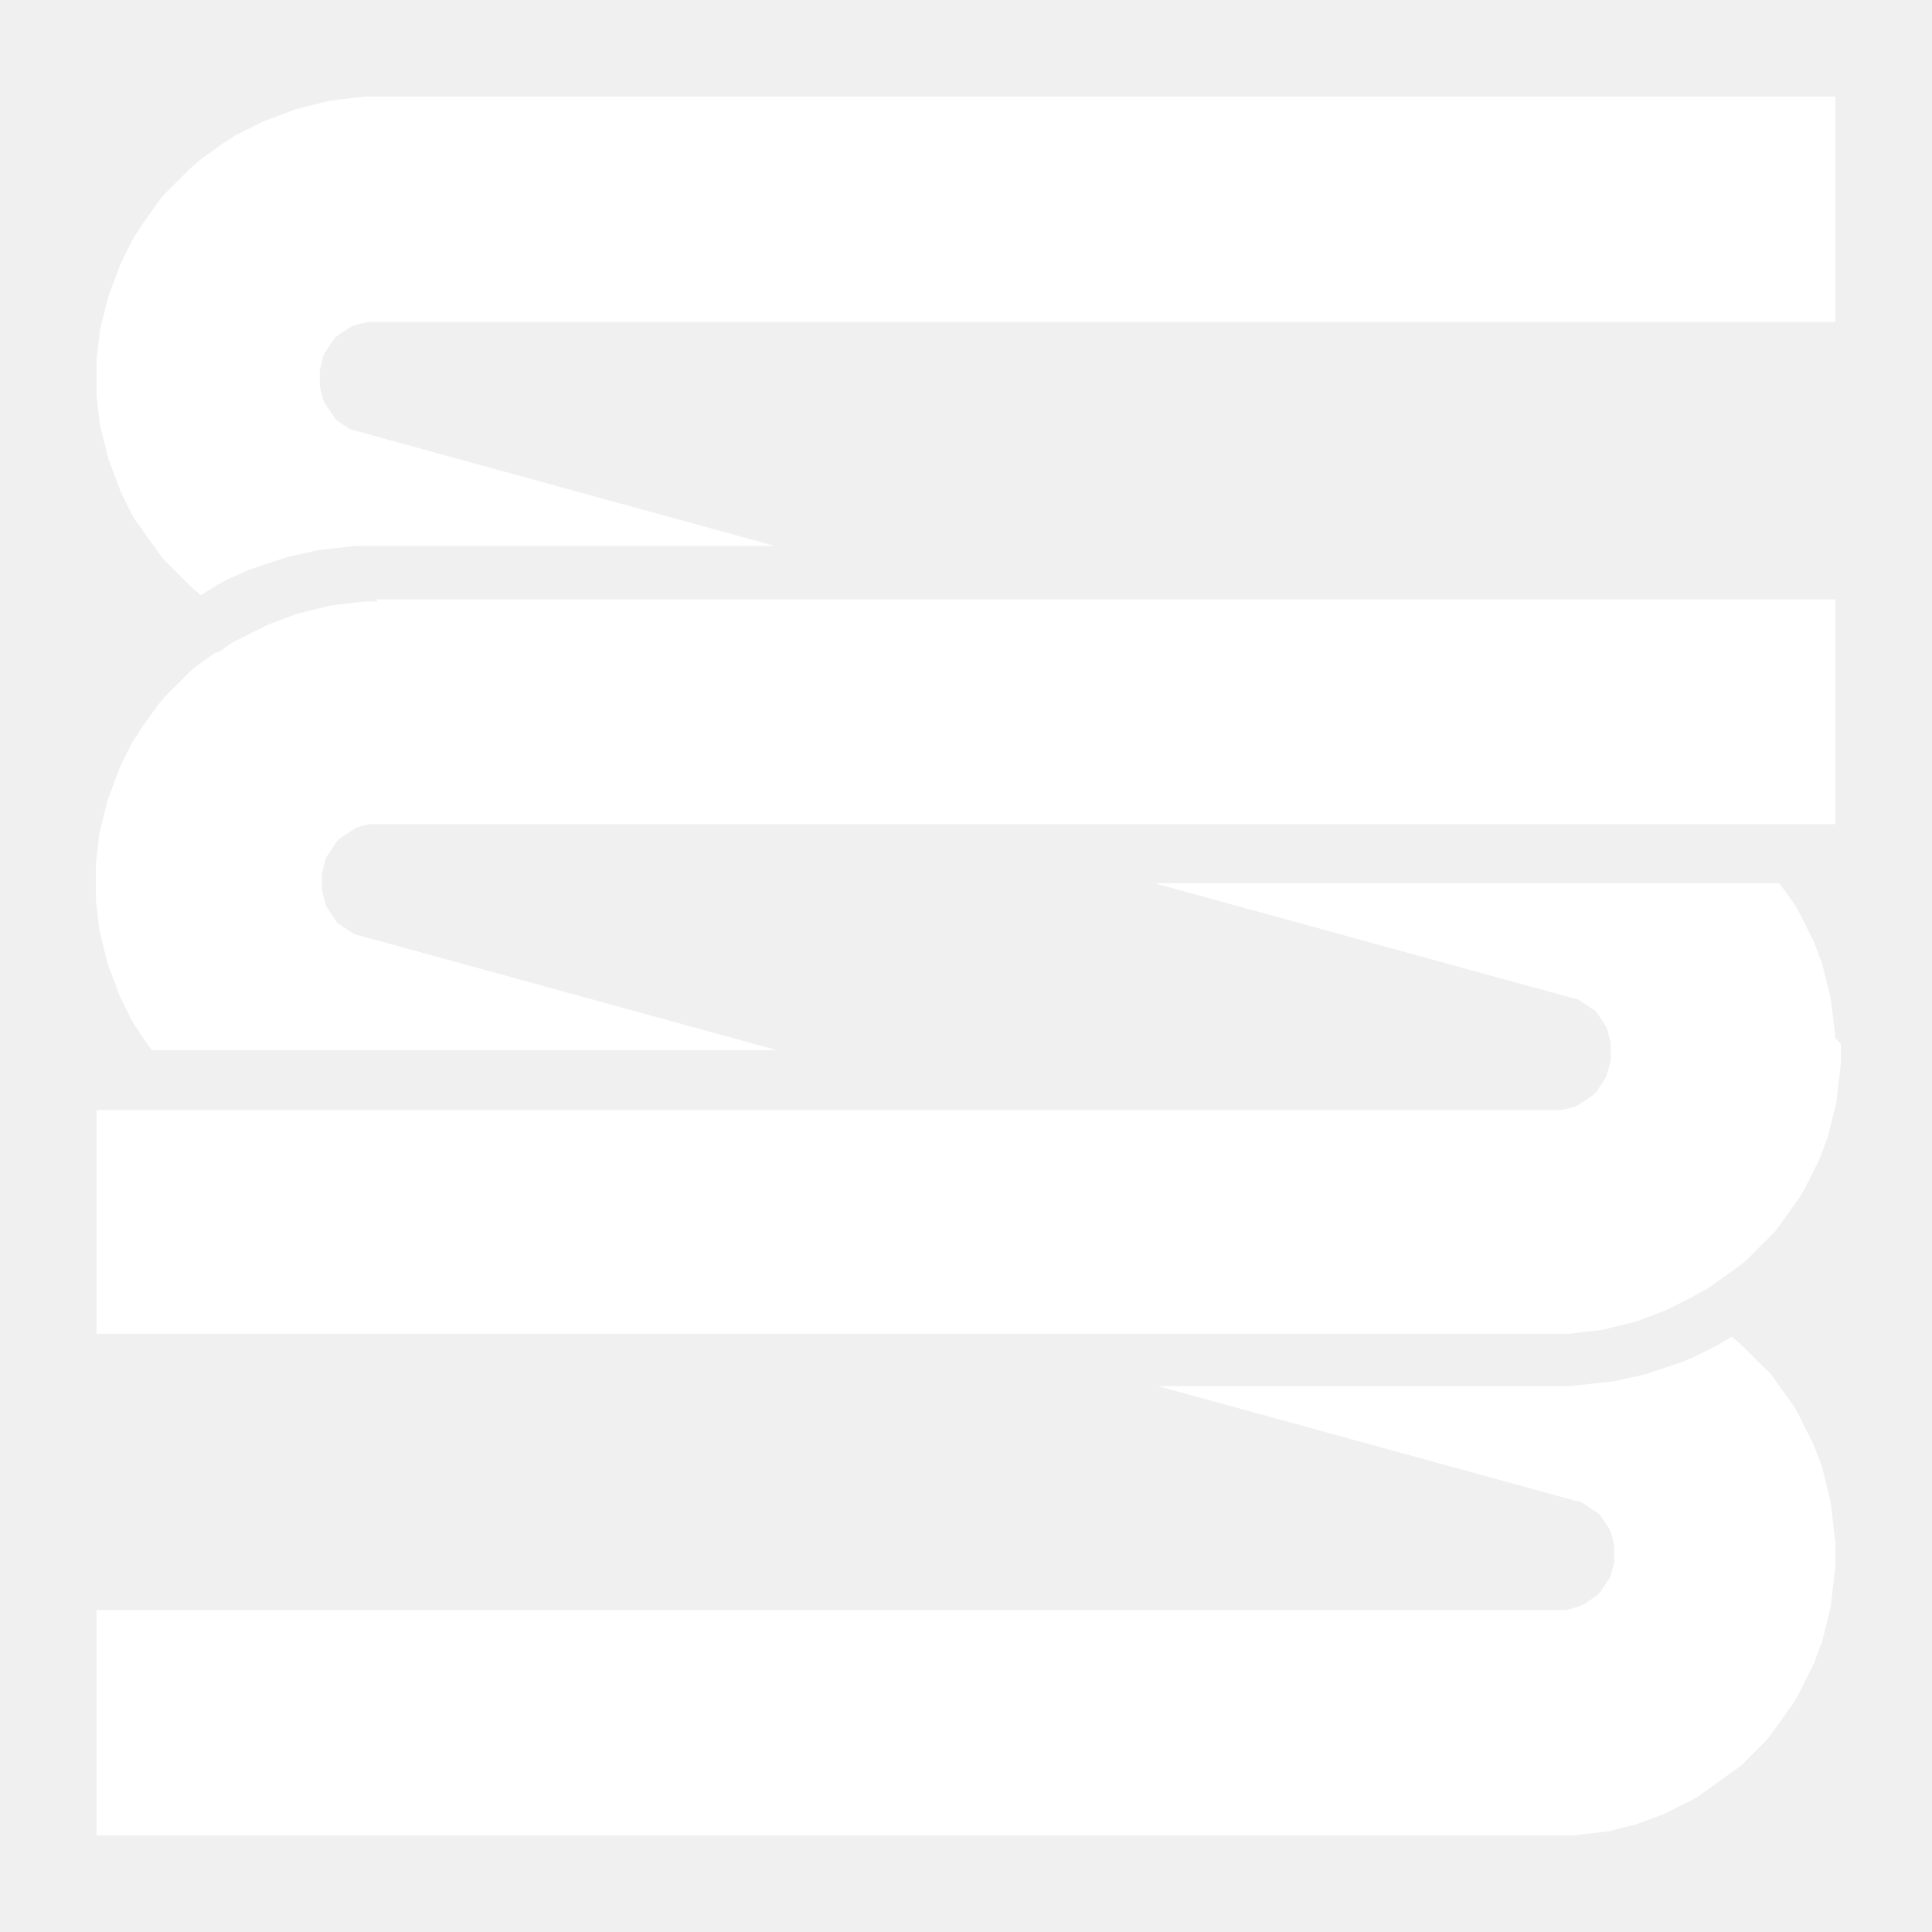
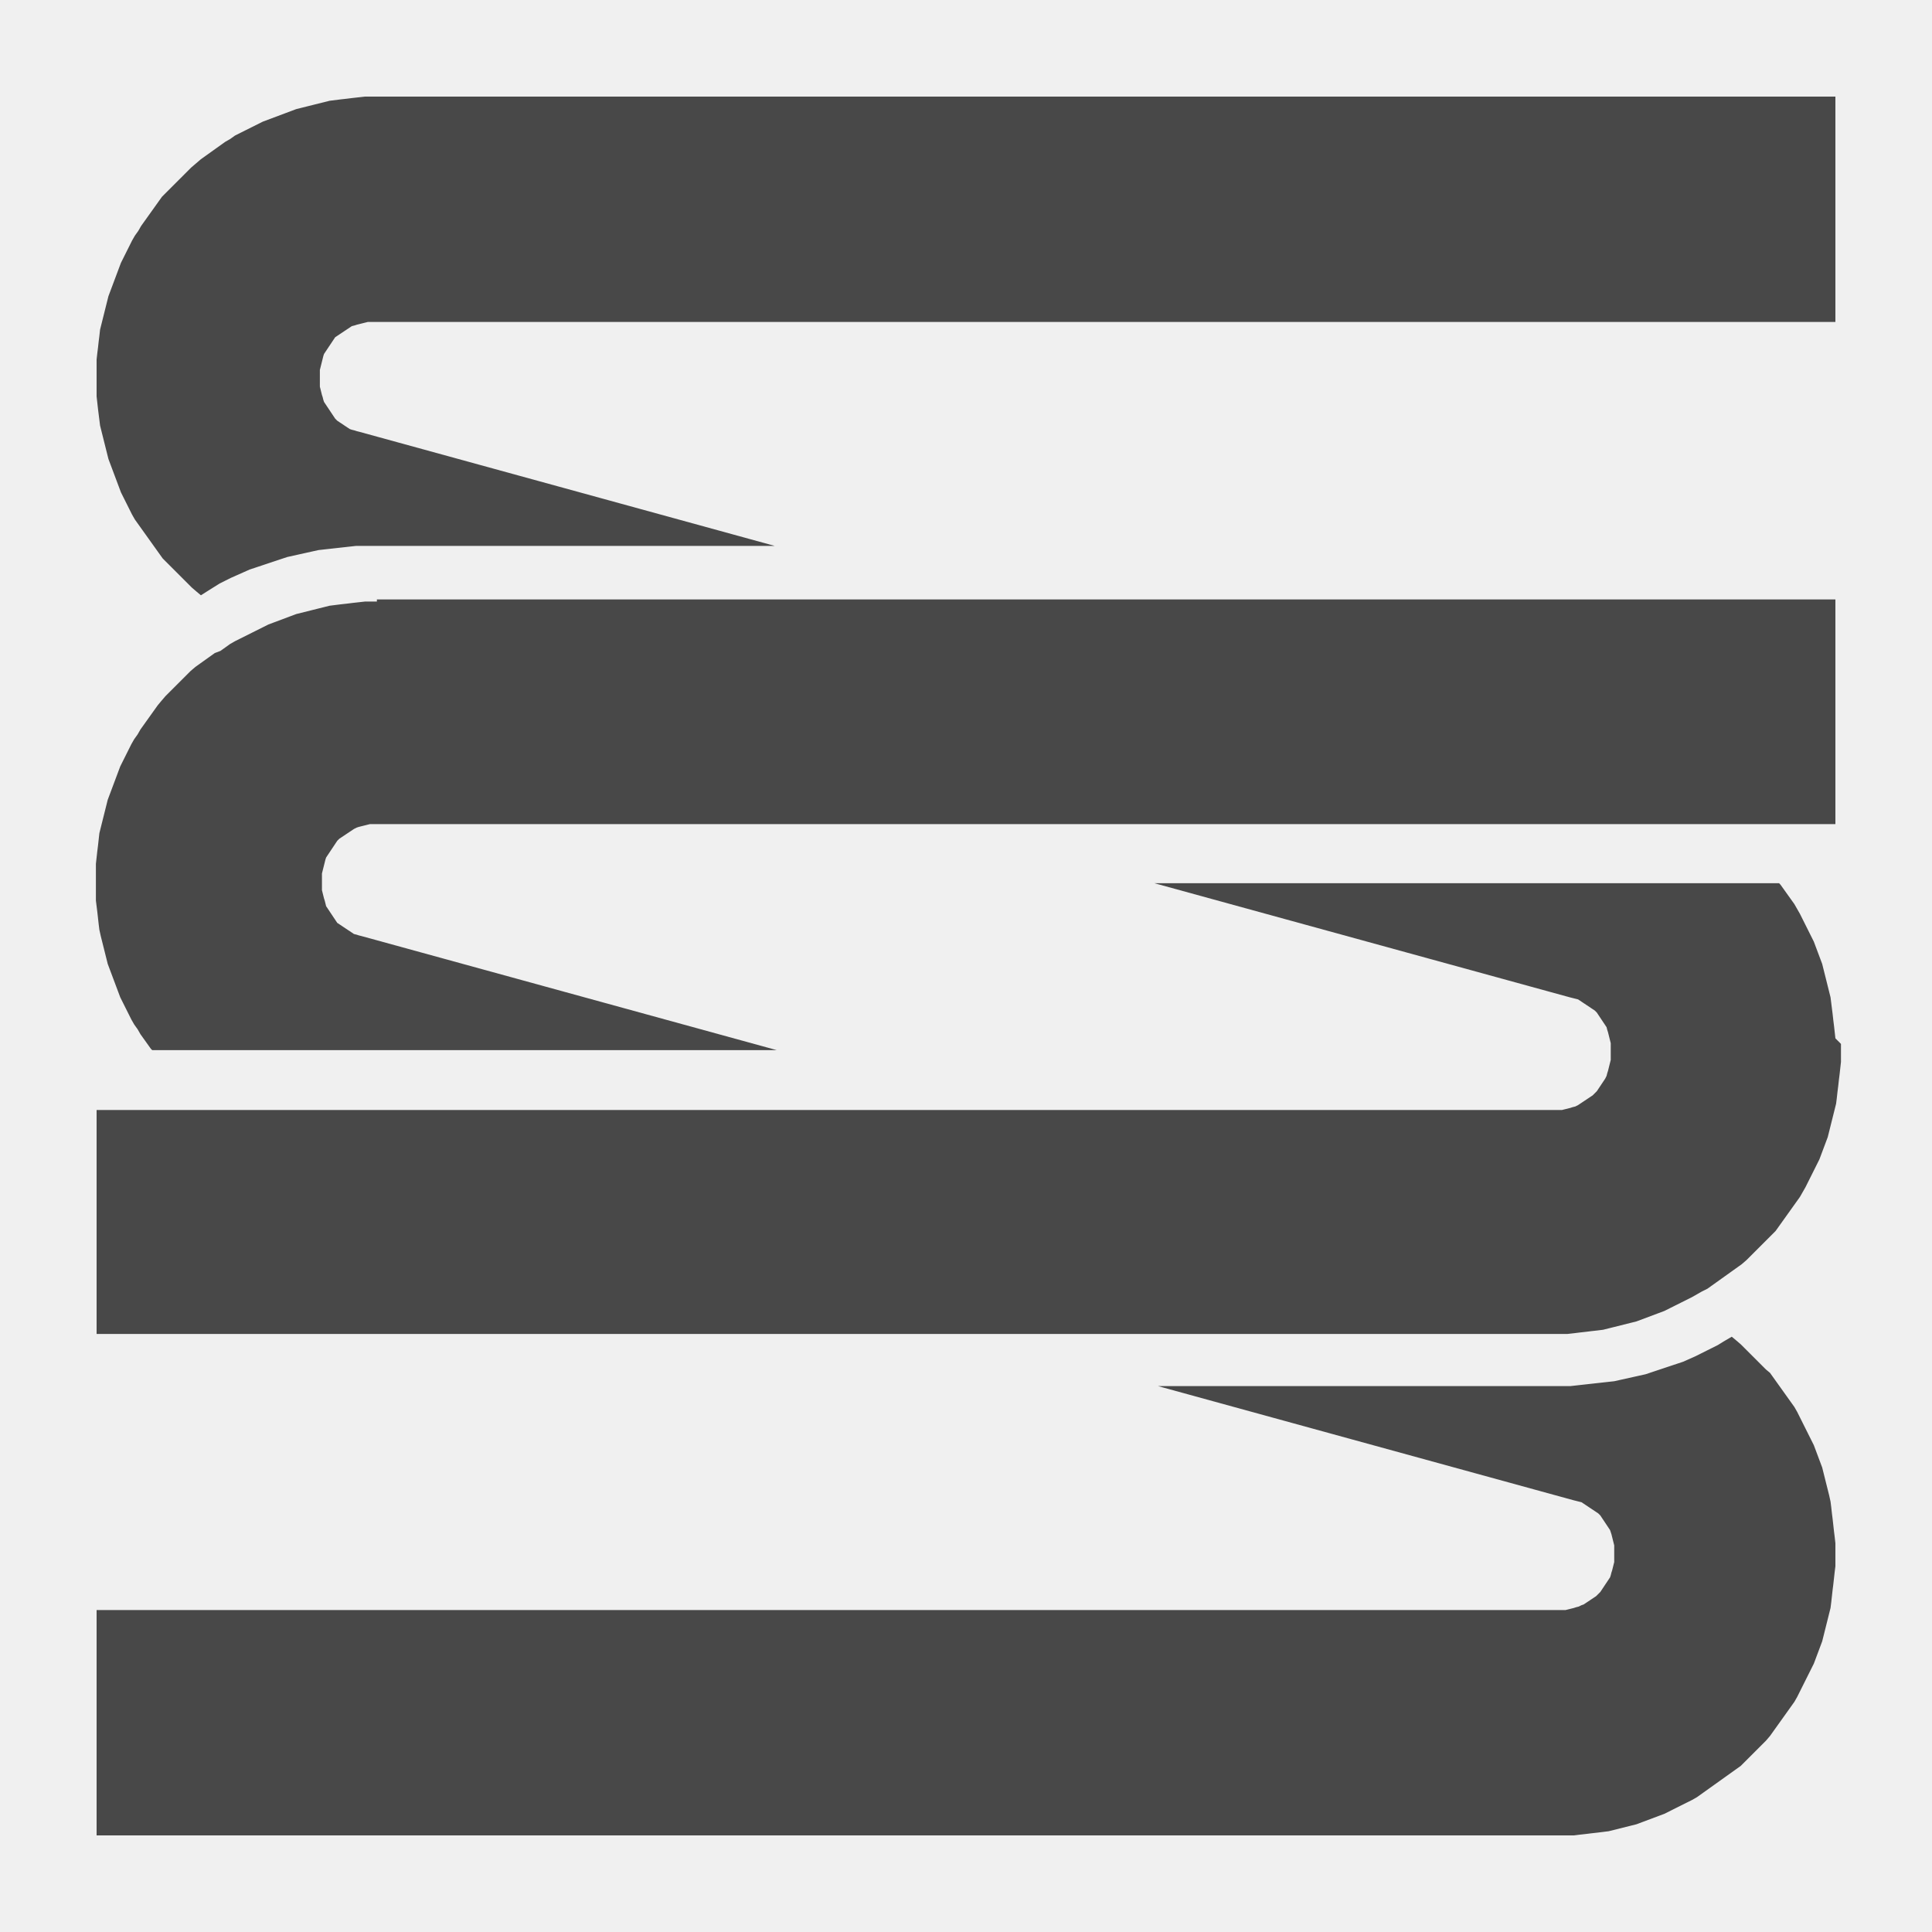
<svg xmlns="http://www.w3.org/2000/svg" viewBox="0 0 250 250">
-   <g transform="translate(-100, -100) scale(0.9)" fill="#FFFFFF">
+   <g transform="translate(-100, -100) scale(0.9)" fill="currentColor" opacity="0.7">
    <path d="M375,333l-0.1-0.9l-0.1-0.8l-0.1-0.9l-0.1-0.9l-0.1-0.8l-0.1-0.9l-0.1-0.8l-0.2-0.9l-0.2-0.8l-0.2-0.8l-0.2-0.8       l-0.2-0.8l-0.2-0.8l-0.3-0.8l-0.3-0.8l-0.3-0.8l-0.3-0.8l-0.4-0.8l-0.4-0.8l-0.4-0.8l-0.4-0.8l-0.4-0.8l-0.4-0.8l-0.4-0.7       l-0.5-0.7l-0.5-0.7l-0.5-0.7l-0.5-0.7l-0.5-0.7l-0.5-0.7l-0.5-0.7L365,308l-0.6-0.6l-0.6-0.6l-0.6-0.6l-0.6-0.6L362,305l-0.6-0.6       l-0.7-0.6l-0.6-0.5l-1.2,0.7l-0.8,0.5l-0.8,0.4l-0.8,0.4l-0.8,0.4l-0.8,0.4l-0.9,0.4l-0.9,0.4l-0.9,0.3l-0.9,0.3l-0.9,0.3       l-0.9,0.3l-0.9,0.3l-0.9,0.3l-0.9,0.2l-0.9,0.2l-0.9,0.2l-0.9,0.2l-0.9,0.2l-0.9,0.1l-0.9,0.1l-0.9,0.1l-0.9,0.1l-0.9,0.1       l-0.9,0.1l-0.9,0.1l-0.9,0l-0.9,0h-57.5l59.7,16.4l0.4,0.1l0.4,0.1l0.4,0.1l0.3,0.2l0.3,0.2l0.3,0.2l0.3,0.2l0.3,0.2l0.3,0.2       l0.3,0.2l0.3,0.2l0.3,0.3l0.2,0.3l0.2,0.3l0.2,0.3l0.2,0.3l0.2,0.3l0.2,0.3l0.2,0.3l0.1,0.3l0.1,0.3l0.1,0.4l0.1,0.4l0.1,0.4       l0.1,0.4l0,0.4l0,0.4l0,0.4l0,0.4l0,0.4l0,0.4l-0.1,0.4l-0.1,0.4l-0.1,0.4l-0.1,0.3l-0.1,0.4l-0.1,0.3l-0.2,0.3l-0.2,0.3       l-0.2,0.3l-0.2,0.3l-0.2,0.3l-0.2,0.3l-0.2,0.3l-0.3,0.3l-0.3,0.3l-0.3,0.2l-0.3,0.2l-0.3,0.2l-0.3,0.2l-0.3,0.2l-0.3,0.2       l-0.3,0.1l-0.4,0.2l-0.4,0.1l-0.3,0.1l-0.4,0.1l-0.4,0.1l-0.4,0.1l-0.4,0l-0.4,0l-0.4,0H125V375h209.7l0.9,0l0.9,0l0.9,0       l0.8-0.1l0.9-0.1l0.8-0.1l0.9-0.1l0.8-0.1l0.8-0.1l0.8-0.2l0.8-0.2l0.8-0.2l0.8-0.2l0.8-0.2l0.8-0.3l0.8-0.3l0.8-0.3l0.8-0.3       l0.8-0.3l0.8-0.4l0.8-0.4l0.8-0.4l0.8-0.4l0.8-0.4l0.7-0.4l0.7-0.5l0.7-0.5l0.7-0.5l0.7-0.5l0.7-0.5l0.7-0.5l0.7-0.5l0.7-0.5       l0.7-0.5l0.6-0.6l0.6-0.6l0.6-0.6l0.6-0.6l0.6-0.6l0.6-0.6l0.6-0.7l0.5-0.7l0.5-0.7l0.5-0.7l0.5-0.7l0.5-0.7l0.5-0.7l0.5-0.7       l0.4-0.7l0.4-0.8l0.4-0.8l0.4-0.8l0.4-0.8l0.4-0.8l0.4-0.8l0.3-0.8l0.3-0.8l0.3-0.8l0.3-0.8l0.2-0.8l0.2-0.8l0.2-0.8l0.2-0.8       l0.2-0.8l0.2-0.8l0.1-0.8l0.1-0.9l0.1-0.9l0.1-0.8l0.1-0.9l0.1-0.9l0.1-0.8l0-0.9l0-0.9l0-0.8L375,333z" />
    <path d="M375,260.4l-0.1-0.9l-0.1-0.9l-0.1-0.8l-0.1-0.9l-0.1-0.8l-0.1-0.8l-0.1-0.8l-0.2-0.8l-0.2-0.8l-0.2-0.8l-0.2-0.8       l-0.2-0.8l-0.2-0.8l-0.3-0.8l-0.3-0.8l-0.3-0.8l-0.3-0.8l-0.4-0.8l-0.4-0.8l-0.4-0.8l-0.4-0.8l-0.4-0.8l-0.4-0.7l-0.4-0.7       l-0.5-0.7l-0.5-0.7l-0.5-0.7l-0.5-0.7l-0.2-0.2h0h-89.8l59.7,16.4l0.4,0.1l0.4,0.1l0.4,0.1l0.3,0.2l0.3,0.2l0.3,0.2l0.3,0.2       l0.3,0.2l0.3,0.2l0.3,0.2l0.3,0.2l0.3,0.3l0.2,0.3l0.2,0.3l0.2,0.3l0.2,0.3l0.2,0.3l0.2,0.3l0.2,0.3l0.1,0.4l0.1,0.3       l0.1,0.4l0.1,0.4l0.1,0.4l0.1,0.4l0,0.4l0,0.4l0,0.4l0,0.4l0,0.4l0,0.4l-0.1,0.4l-0.1,0.4l-0.1,0.4l-0.1,0.4l-0.1,0.3l-0.1,0.4       l-0.2,0.4l-0.2,0.3l-0.2,0.3l-0.2,0.3l-0.2,0.3l-0.2,0.3l-0.2,0.3l-0.3,0.3l-0.3,0.3l-0.3,0.2l-0.3,0.2l-0.3,0.2l-0.3,0.2       l-0.3,0.2l-0.3,0.2l-0.3,0.2l-0.4,0.2l-0.4,0.1l-0.3,0.1l-0.4,0.1l-0.4,0.1l-0.4,0.1l-0.4,0l-0.4,0l-0.4,0h-82.5h-111H125v32.2       h122.8h86.9h0.9l0.9,0l0.9-0.1l0.8-0.1l0.9-0.1l0.8-0.1l0.9-0.1l0.8-0.1l0.8-0.2l0.8-0.2l0.8-0.2l0.8-0.2l0.8-0.2l0.8-0.2       l0.8-0.3l0.8-0.3l0.8-0.3l0.8-0.3l0.8-0.3l0.8-0.4l0.8-0.4l0.8-0.4l0.8-0.4l0.8-0.4l0.7-0.4l0.7-0.4l0.8-0.4l0.7-0.5       l0.7-0.5l0.7-0.5l0.7-0.5l0.7-0.5l0.7-0.5l0.7-0.5l0.7-0.6l0.6-0.6l0.6-0.6l0.6-0.6l0.6-0.6l0.6-0.6l0.6-0.6l0.6-0.6l0.5-0.7       l0.5-0.7l0.5-0.7l0.5-0.7l0.5-0.7l0.5-0.7l0.5-0.7l0.4-0.7l0.4-0.7l0.4-0.8l0.4-0.8l0.4-0.8l0.4-0.8l0.4-0.8l0.3-0.8l0.3-0.8       l0.3-0.8l0.3-0.8l0.2-0.8l0.2-0.8l0.2-0.8l0.2-0.8l0.2-0.8l0.2-0.8l0.1-0.8l0.1-0.9l0.1-0.8l0.1-0.9l0.1-0.8l0.1-0.9l0.1-0.9       l0-0.8l0-0.9l0-0.9L375,260.4z" />
    <path d="M165.3,197.6l-0.9,0l-0.8,0l-0.9,0.1l-0.9,0.1l-0.8,0.1l-0.9,0.1l-0.8,0.1l-0.8,0.1l-0.8,0.2l-0.8,0.2l-0.8,0.2       l-0.8,0.2l-0.8,0.2l-0.8,0.2l-0.8,0.3l-0.8,0.3l-0.8,0.3l-0.8,0.3l-0.8,0.3l-0.8,0.4l-0.8,0.4l-0.2,0.1l-0.6,0.3l-0.8,0.4       l-0.8,0.4l-0.8,0.4l-0.7,0.4l-0.7,0.5l-0.7,0.5L142,205l-0.7,0.5l-0.7,0.5l-0.7,0.5l-0.7,0.5l-0.7,0.6l-0.6,0.6l-0.6,0.6       l-0.6,0.6l-0.6,0.6l-0.6,0.6l-0.6,0.6l-0.6,0.7l-0.5,0.6l-0.5,0.7l-0.5,0.7l-0.5,0.7l-0.5,0.7l-0.5,0.7l-0.4,0.7l-0.5,0.7       l-0.4,0.7l-0.4,0.8l-0.4,0.8l-0.4,0.8l-0.4,0.8l-0.3,0.8l-0.3,0.8l-0.3,0.8l-0.3,0.8l-0.3,0.8l-0.3,0.8l-0.2,0.8l-0.2,0.8       l-0.2,0.8l-0.2,0.8l-0.2,0.8l-0.2,0.8l-0.1,0.9l-0.1,0.9l-0.1,0.8l-0.1,0.9l-0.1,0.9l0,0.9l0,0.9v0.9v0.9l0,0.8l0,0.9l0.1,0.8       l0.1,0.8l0.1,0.9l0.1,0.9l0.1,0.8l0.2,0.9l0.2,0.8l0.2,0.8l0.2,0.8l0.2,0.8l0.2,0.8l0.3,0.8l0.3,0.8l0.3,0.8l0.3,0.8l0.3,0.8       l0.3,0.8l0.4,0.8l0.4,0.8l0.4,0.8l0.4,0.8l0.4,0.7l0.5,0.7l0.4,0.7l0.5,0.7l0.5,0.7l0.5,0.7l0.2,0.2h89.8l-59.7-16.4l-0.4-0.1       l-0.3-0.1l-0.4-0.1l-0.3-0.2l-0.3-0.2l-0.3-0.2l-0.3-0.2l-0.3-0.2l-0.3-0.2l-0.3-0.2l-0.3-0.2l-0.2-0.3l-0.2-0.3l-0.2-0.3       l-0.2-0.3l-0.2-0.3l-0.2-0.3l-0.2-0.3l-0.2-0.3l-0.1-0.4l-0.1-0.4l-0.1-0.3l-0.1-0.4l-0.1-0.4l-0.1-0.4l0-0.4l0-0.4l0-0.4l0-0.4       l0-0.4l0-0.4l0.1-0.4l0.1-0.4l0.1-0.4l0.1-0.4l0.1-0.4l0.1-0.3l0.2-0.3l0.2-0.3l0.2-0.3l0.2-0.3l0.2-0.3l0.2-0.3l0.2-0.3       l0.2-0.3l0.3-0.3l0.3-0.2l0.3-0.2l0.3-0.2l0.3-0.2l0.3-0.2l0.3-0.2l0.3-0.2l0.4-0.2l0.3-0.1l0.4-0.1l0.4-0.1l0.4-0.1l0.4-0.1       l0.4,0l0.4,0h0.4h82.5h111H375v-32.3H252.2H165.3z" />
    <path d="M165.3,125l-0.9,0l-0.8,0l-0.9,0.1l-0.9,0.1l-0.8,0.1l-0.9,0.1l-0.8,0.1l-0.8,0.1l-0.8,0.2l-0.8,0.2l-0.8,0.2       l-0.8,0.2l-0.8,0.2l-0.8,0.2l-0.8,0.3l-0.8,0.3l-0.8,0.3l-0.8,0.3l-0.8,0.3l-0.8,0.3l-0.8,0.4l-0.8,0.4l-0.8,0.4l-0.8,0.4       l-0.8,0.4l-0.7,0.5l-0.7,0.4l-0.7,0.5l-0.7,0.5l-0.7,0.5l-0.7,0.5l-0.7,0.5l-0.7,0.6l-0.7,0.6l-0.6,0.6l-0.6,0.6l-0.6,0.6       l-0.6,0.6l-0.6,0.6l-0.6,0.6l-0.6,0.6l-0.5,0.7l-0.5,0.7l-0.5,0.7l-0.5,0.7l-0.5,0.7l-0.5,0.7l-0.4,0.7l-0.5,0.7l-0.4,0.7       l-0.4,0.8l-0.4,0.8l-0.4,0.8l-0.4,0.8l-0.3,0.8l-0.3,0.8l-0.3,0.8l-0.3,0.8l-0.3,0.8l-0.3,0.8l-0.2,0.8l-0.2,0.8l-0.2,0.8       l-0.2,0.8l-0.2,0.8l-0.2,0.8l-0.1,0.9l-0.1,0.8l-0.1,0.9l-0.1,0.8l-0.1,0.9l0,0.9l0,0.9v0.9v0.9l0,0.9l0,0.8l0.1,0.9l0.1,0.9       l0.1,0.8l0.1,0.8l0.1,0.8l0.2,0.8l0.2,0.8l0.2,0.8l0.2,0.8l0.2,0.8l0.2,0.8l0.3,0.8l0.3,0.8l0.3,0.8l0.3,0.8l0.3,0.8l0.3,0.8       l0.4,0.8l0.4,0.8l0.4,0.8l0.4,0.8l0.4,0.7l0.5,0.7l0.5,0.7l0.5,0.7l0.5,0.7l0.5,0.7l0.5,0.7l0.5,0.7l0.5,0.7l0.6,0.6l0.6,0.6       l0.6,0.6l0.6,0.6l0.6,0.6l0.6,0.6l0.6,0.6l0.7,0.6l0.6,0.5h0l1.1-0.7l0.8-0.5l0.8-0.5l0.8-0.4l0.8-0.4l0.9-0.4l0.9-0.4       l0.9-0.4l0.9-0.3l0.9-0.3l0.9-0.3l0.9-0.3l0.9-0.3l0.9-0.3l0.9-0.2l0.9-0.2l0.9-0.2l0.9-0.2l0.9-0.2l0.9-0.1l0.9-0.1l0.9-0.1       l0.9-0.1l0.9-0.1l0.9-0.1l0.9,0l0.9,0l0.9,0h57.5l-59.7-16.4l-0.4-0.1l-0.3-0.1l-0.4-0.1l-0.3-0.1l-0.3-0.2l-0.3-0.2l-0.3-0.2       l-0.3-0.2l-0.3-0.2l-0.3-0.2l-0.3-0.3l-0.2-0.3l-0.2-0.3l-0.2-0.3l-0.2-0.3l-0.2-0.3l-0.2-0.3l-0.2-0.3l-0.2-0.3l-0.1-0.3       l-0.1-0.4l-0.1-0.3l-0.1-0.4l-0.1-0.4l-0.1-0.4l0-0.4l0-0.4l0-0.4l0-0.4l0-0.4l0-0.4l0.1-0.4l0.1-0.4l0.1-0.4l0.1-0.4l0.1-0.4       l0.1-0.3l0.2-0.3l0.2-0.3l0.2-0.3l0.2-0.3l0.2-0.3l0.2-0.3l0.2-0.3l0.2-0.3l0.3-0.2l0.3-0.2l0.3-0.2l0.3-0.2l0.3-0.2l0.3-0.2       l0.3-0.2l0.3-0.2l0.4-0.1l0.3-0.1l0.4-0.1l0.4-0.1l0.4-0.1l0.4-0.1l0.4,0l0.4,0l0.4,0H375V125H165.3z" />
  </g>
</svg>
